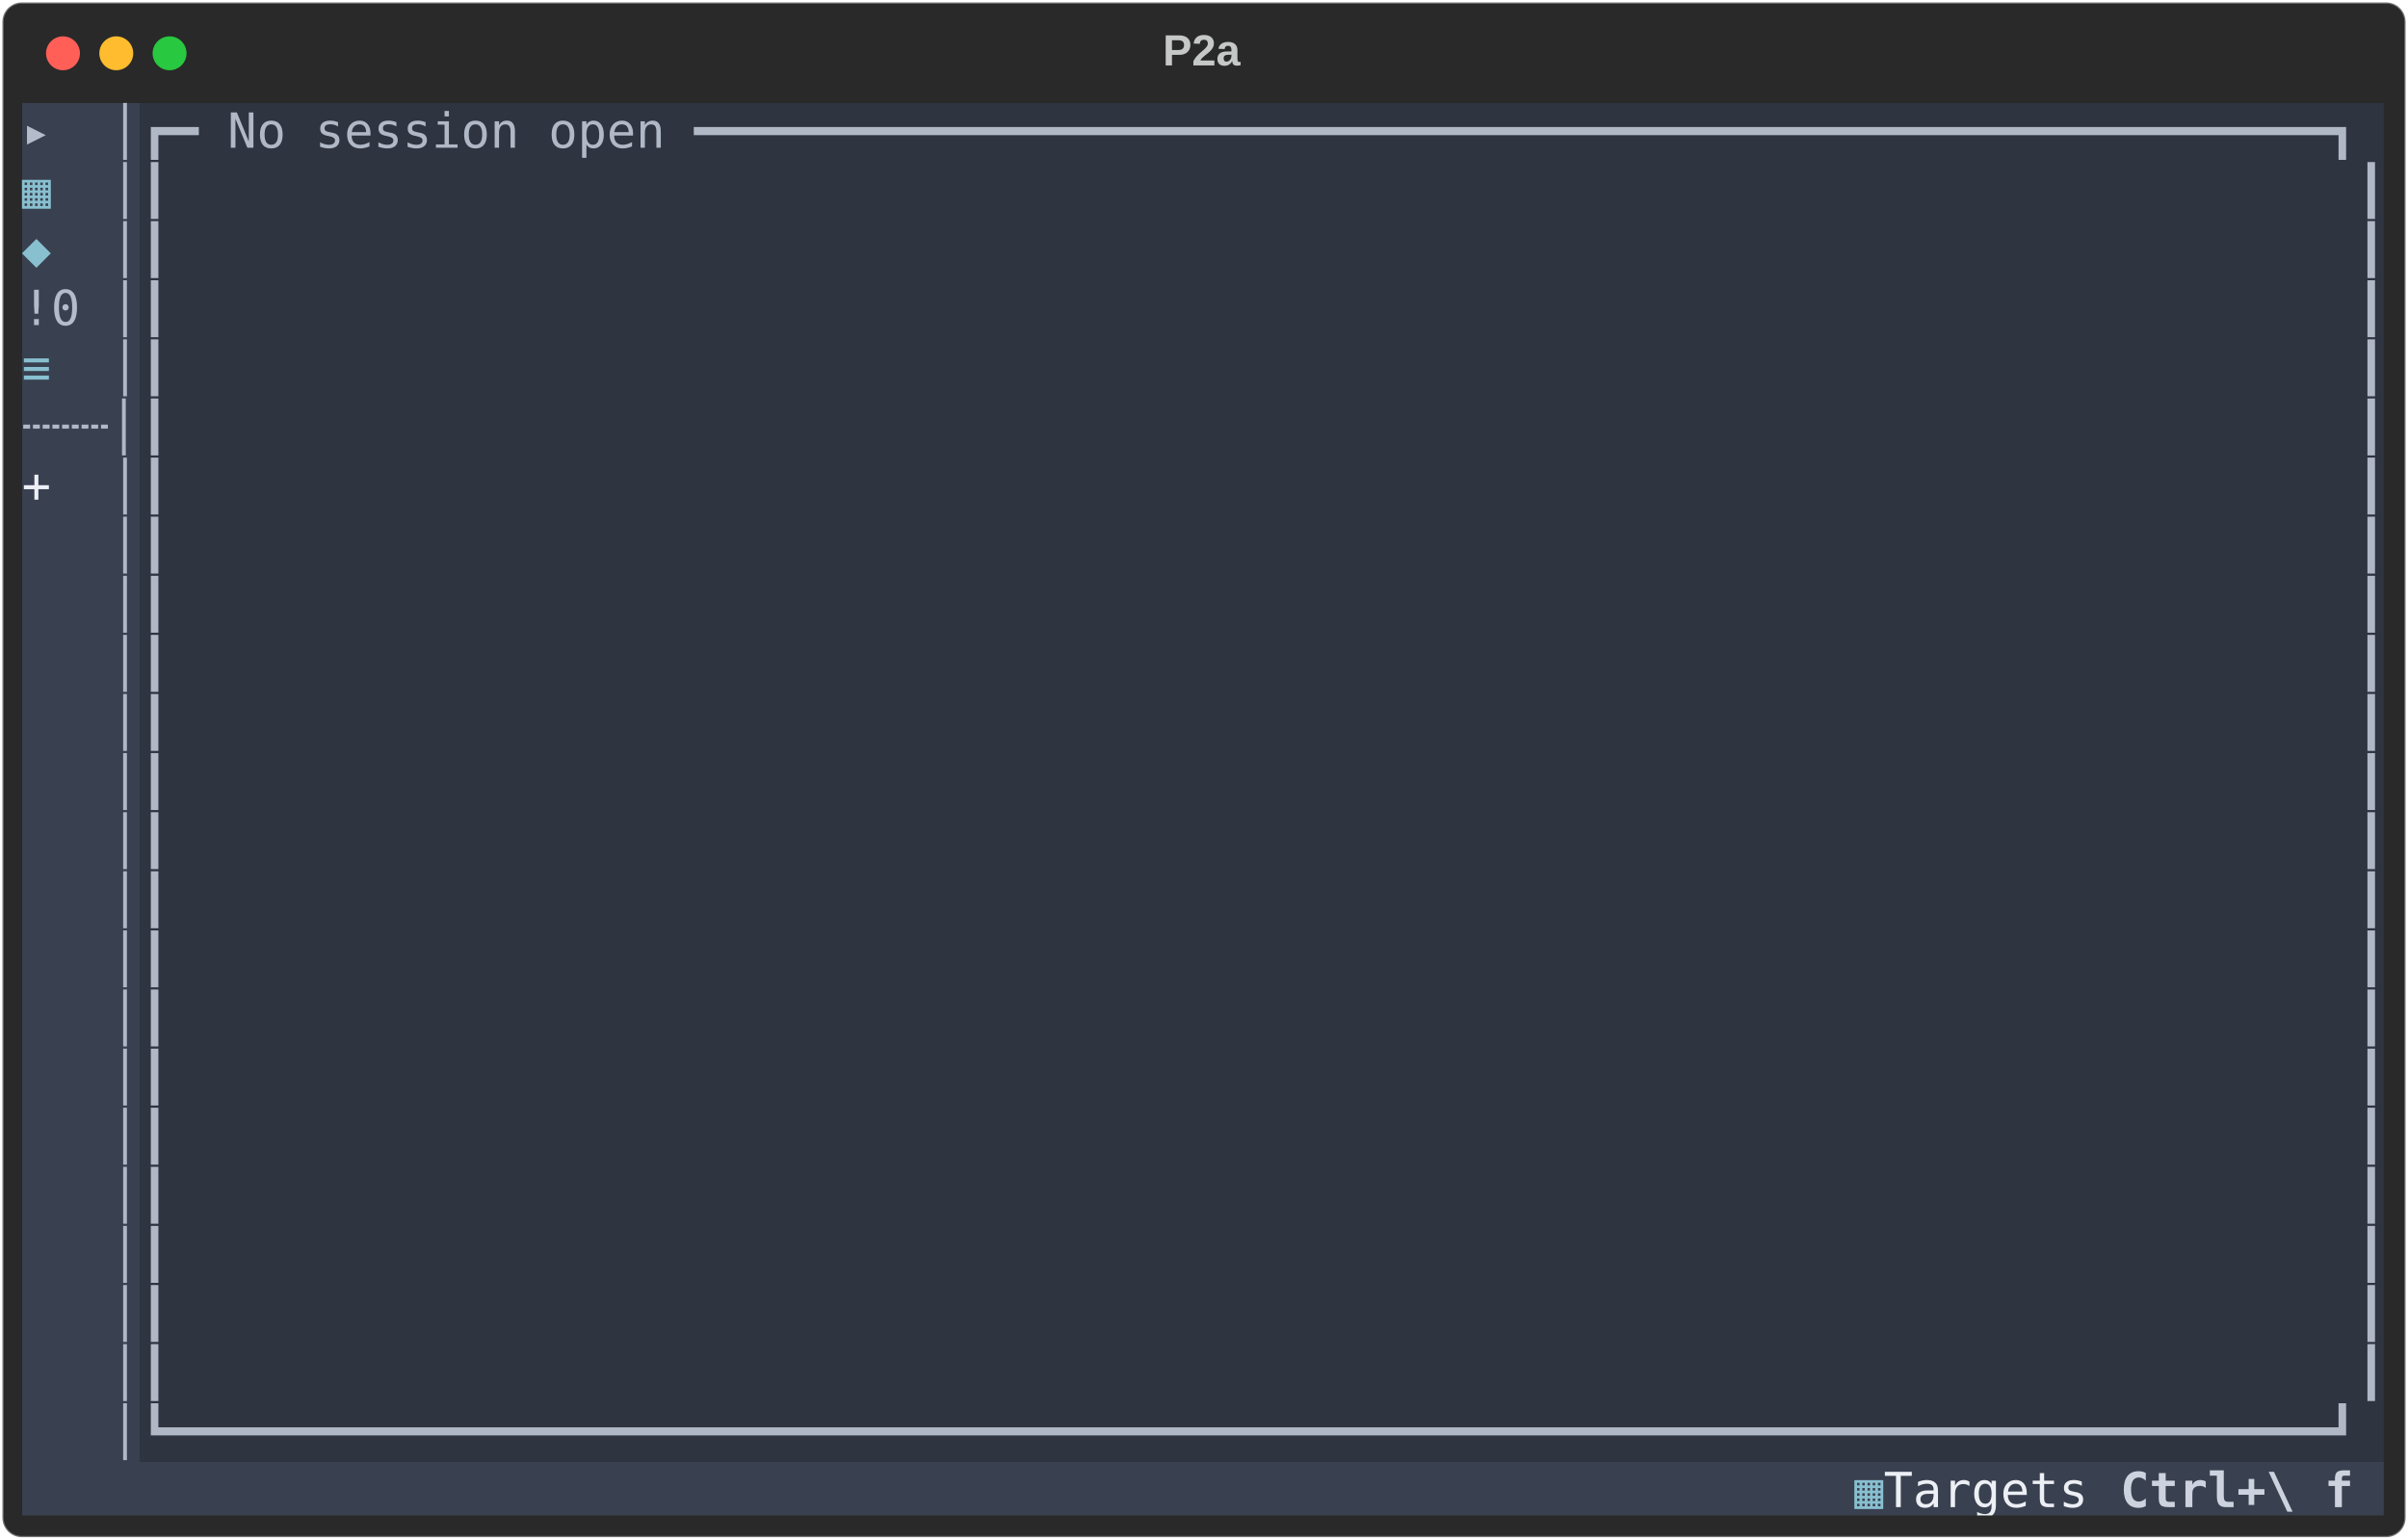
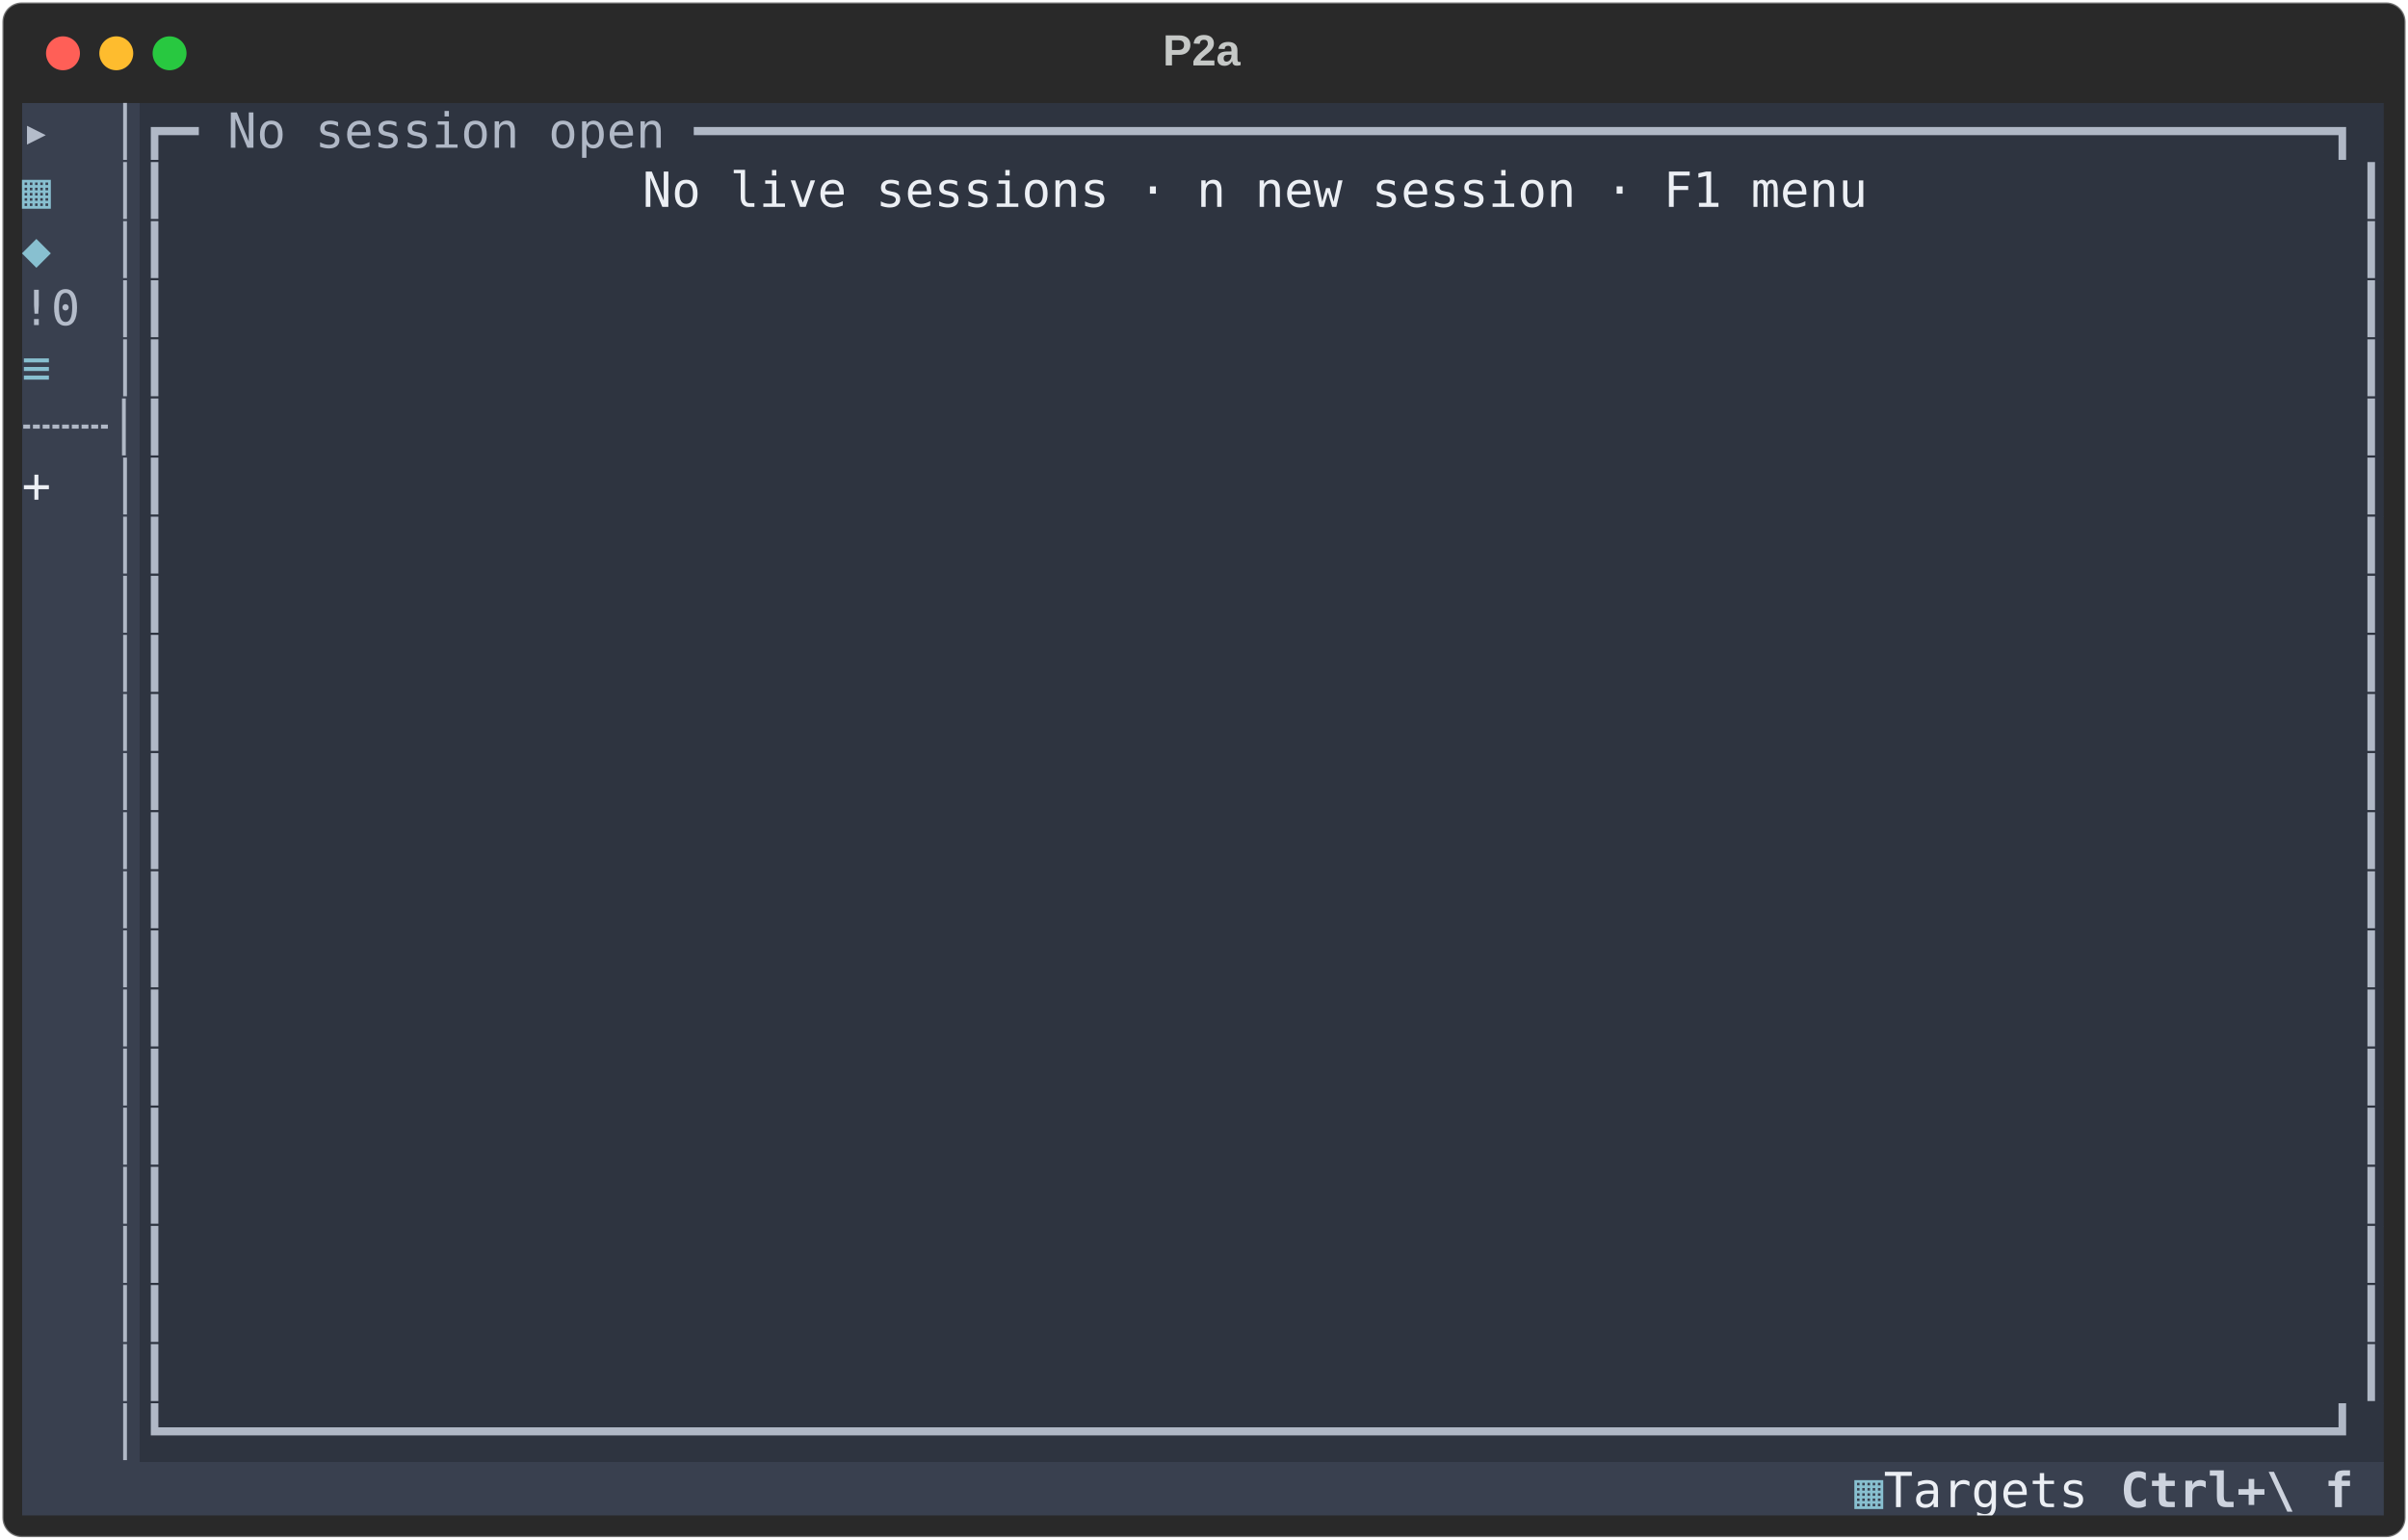
<svg xmlns="http://www.w3.org/2000/svg" class="rich-terminal" viewBox="0 0 994 635.6">
  <style>

    @font-face {
        font-family: "Fira Code";
        src: local("FiraCode-Regular"),
                url("https://cdnjs.cloudflare.com/ajax/libs/firacode/6.2.0/woff2/FiraCode-Regular.woff2") format("woff2"),
                url("https://cdnjs.cloudflare.com/ajax/libs/firacode/6.2.0/woff/FiraCode-Regular.woff") format("woff");
        font-style: normal;
        font-weight: 400;
    }
    @font-face {
        font-family: "Fira Code";
        src: local("FiraCode-Bold"),
                url("https://cdnjs.cloudflare.com/ajax/libs/firacode/6.2.0/woff2/FiraCode-Bold.woff2") format("woff2"),
                url("https://cdnjs.cloudflare.com/ajax/libs/firacode/6.2.0/woff/FiraCode-Bold.woff") format("woff");
        font-style: bold;
        font-weight: 700;
    }

    .terminal-p2a-matrix {
        font-family: Fira Code, monospace;
        font-size: 20px;
        line-height: 24.4px;
        font-variant-east-asian: full-width;
    }

    .terminal-p2a-title {
        font-size: 18px;
        font-weight: bold;
        font-family: arial;
    }

    .terminal-p2a-r1 { fill: #b4bcca }
.terminal-p2a-r2 { fill: #eceff4 }
.terminal-p2a-r3 { fill: #b0b8c6 }
.terminal-p2a-r4 { fill: #c5c8c6 }
.terminal-p2a-r5 { fill: #88c0d0 }
.terminal-p2a-r6 { fill: #cdd3de;font-weight: bold }
    </style>
  <defs>
    <clipPath id="terminal-p2a-clip-terminal">
      <rect x="0" y="0" width="975.0" height="584.6" />
    </clipPath>
    <clipPath id="terminal-p2a-line-0">
      <rect x="0" y="1.5" width="976" height="24.65" />
    </clipPath>
    <clipPath id="terminal-p2a-line-1">
      <rect x="0" y="25.9" width="976" height="24.65" />
    </clipPath>
    <clipPath id="terminal-p2a-line-2">
      <rect x="0" y="50.3" width="976" height="24.65" />
    </clipPath>
    <clipPath id="terminal-p2a-line-3">
      <rect x="0" y="74.7" width="976" height="24.65" />
    </clipPath>
    <clipPath id="terminal-p2a-line-4">
      <rect x="0" y="99.1" width="976" height="24.65" />
    </clipPath>
    <clipPath id="terminal-p2a-line-5">
      <rect x="0" y="123.5" width="976" height="24.65" />
    </clipPath>
    <clipPath id="terminal-p2a-line-6">
      <rect x="0" y="147.9" width="976" height="24.65" />
    </clipPath>
    <clipPath id="terminal-p2a-line-7">
      <rect x="0" y="172.3" width="976" height="24.65" />
    </clipPath>
    <clipPath id="terminal-p2a-line-8">
      <rect x="0" y="196.7" width="976" height="24.65" />
    </clipPath>
    <clipPath id="terminal-p2a-line-9">
      <rect x="0" y="221.1" width="976" height="24.65" />
    </clipPath>
    <clipPath id="terminal-p2a-line-10">
      <rect x="0" y="245.5" width="976" height="24.65" />
    </clipPath>
    <clipPath id="terminal-p2a-line-11">
      <rect x="0" y="269.9" width="976" height="24.65" />
    </clipPath>
    <clipPath id="terminal-p2a-line-12">
      <rect x="0" y="294.3" width="976" height="24.65" />
    </clipPath>
    <clipPath id="terminal-p2a-line-13">
      <rect x="0" y="318.7" width="976" height="24.65" />
    </clipPath>
    <clipPath id="terminal-p2a-line-14">
      <rect x="0" y="343.1" width="976" height="24.65" />
    </clipPath>
    <clipPath id="terminal-p2a-line-15">
      <rect x="0" y="367.5" width="976" height="24.65" />
    </clipPath>
    <clipPath id="terminal-p2a-line-16">
      <rect x="0" y="391.9" width="976" height="24.65" />
    </clipPath>
    <clipPath id="terminal-p2a-line-17">
      <rect x="0" y="416.3" width="976" height="24.65" />
    </clipPath>
    <clipPath id="terminal-p2a-line-18">
      <rect x="0" y="440.7" width="976" height="24.65" />
    </clipPath>
    <clipPath id="terminal-p2a-line-19">
      <rect x="0" y="465.1" width="976" height="24.65" />
    </clipPath>
    <clipPath id="terminal-p2a-line-20">
      <rect x="0" y="489.5" width="976" height="24.65" />
    </clipPath>
    <clipPath id="terminal-p2a-line-21">
      <rect x="0" y="513.9" width="976" height="24.65" />
    </clipPath>
    <clipPath id="terminal-p2a-line-22">
      <rect x="0" y="538.3" width="976" height="24.65" />
    </clipPath>
  </defs>
  <rect fill="#292929" stroke="rgba(255,255,255,0.35)" stroke-width="1" x="1" y="1" width="992" height="633.6" rx="8" />
  <text class="terminal-p2a-title" fill="#c5c8c6" text-anchor="middle" x="496" y="27">P2a</text>
  <g transform="translate(26,22)">
    <circle cx="0" cy="0" r="7" fill="#ff5f57" />
    <circle cx="22" cy="0" r="7" fill="#febc2e" />
    <circle cx="44" cy="0" r="7" fill="#28c840" />
  </g>
  <g transform="translate(9, 41)" clip-path="url(#terminal-p2a-clip-terminal)">
    <rect fill="#39404f" x="0" y="1.5" width="12.2" height="24.65" shape-rendering="crispEdges" />
    <rect fill="#39404f" x="12.2" y="1.5" width="24.4" height="24.65" shape-rendering="crispEdges" />
    <rect fill="#39404f" x="36.6" y="1.5" width="12.2" height="24.65" shape-rendering="crispEdges" />
    <rect fill="#2e3440" x="48.8" y="1.5" width="927.2" height="24.65" shape-rendering="crispEdges" />
    <rect fill="#39404f" x="0" y="25.9" width="12.2" height="24.65" shape-rendering="crispEdges" />
    <rect fill="#39404f" x="12.2" y="25.9" width="24.4" height="24.65" shape-rendering="crispEdges" />
    <rect fill="#39404f" x="36.6" y="25.9" width="12.2" height="24.65" shape-rendering="crispEdges" />
    <rect fill="#2e3440" x="48.8" y="25.9" width="12.2" height="24.65" shape-rendering="crispEdges" />
-     <rect fill="#2e3440" x="61" y="25.9" width="902.8" height="24.65" shape-rendering="crispEdges" />
+     <rect fill="#2e3440" x="61" y="25.9" width="12.2" height="24.65" shape-rendering="crispEdges" />
+     <rect fill="#2e3440" x="73.2" y="25.9" width="183" height="24.65" shape-rendering="crispEdges" />
+     <rect fill="#2e3440" x="256.2" y="25.9" width="512.4" height="24.65" shape-rendering="crispEdges" />
+     <rect fill="#2e3440" x="768.6" y="25.9" width="183" height="24.65" shape-rendering="crispEdges" />
+     <rect fill="#2e3440" x="951.6" y="25.9" width="12.2" height="24.65" shape-rendering="crispEdges" />
    <rect fill="#2e3440" x="963.8" y="25.9" width="12.2" height="24.65" shape-rendering="crispEdges" />
    <rect fill="#39404f" x="0" y="50.3" width="12.2" height="24.65" shape-rendering="crispEdges" />
    <rect fill="#39404f" x="12.2" y="50.3" width="24.4" height="24.65" shape-rendering="crispEdges" />
    <rect fill="#39404f" x="36.6" y="50.3" width="12.2" height="24.65" shape-rendering="crispEdges" />
    <rect fill="#2e3440" x="48.8" y="50.3" width="12.2" height="24.65" shape-rendering="crispEdges" />
    <rect fill="#2e3440" x="61" y="50.3" width="902.8" height="24.65" shape-rendering="crispEdges" />
    <rect fill="#2e3440" x="963.8" y="50.3" width="12.2" height="24.65" shape-rendering="crispEdges" />
    <rect fill="#39404f" x="0" y="74.7" width="24.4" height="24.65" shape-rendering="crispEdges" />
    <rect fill="#39404f" x="24.4" y="74.7" width="12.2" height="24.65" shape-rendering="crispEdges" />
    <rect fill="#39404f" x="36.6" y="74.7" width="12.2" height="24.65" shape-rendering="crispEdges" />
    <rect fill="#2e3440" x="48.8" y="74.7" width="12.2" height="24.65" shape-rendering="crispEdges" />
    <rect fill="#2e3440" x="61" y="74.7" width="902.8" height="24.65" shape-rendering="crispEdges" />
    <rect fill="#2e3440" x="963.8" y="74.7" width="12.2" height="24.65" shape-rendering="crispEdges" />
    <rect fill="#39404f" x="0" y="99.1" width="12.2" height="24.65" shape-rendering="crispEdges" />
    <rect fill="#39404f" x="12.2" y="99.1" width="24.4" height="24.65" shape-rendering="crispEdges" />
    <rect fill="#39404f" x="36.6" y="99.1" width="12.2" height="24.65" shape-rendering="crispEdges" />
    <rect fill="#2e3440" x="48.8" y="99.1" width="12.2" height="24.65" shape-rendering="crispEdges" />
    <rect fill="#2e3440" x="61" y="99.1" width="902.8" height="24.65" shape-rendering="crispEdges" />
    <rect fill="#2e3440" x="963.8" y="99.1" width="12.2" height="24.65" shape-rendering="crispEdges" />
    <rect fill="#39404f" x="0" y="123.5" width="48.8" height="24.65" shape-rendering="crispEdges" />
    <rect fill="#2e3440" x="48.8" y="123.5" width="12.2" height="24.65" shape-rendering="crispEdges" />
    <rect fill="#2e3440" x="61" y="123.5" width="902.8" height="24.65" shape-rendering="crispEdges" />
    <rect fill="#2e3440" x="963.8" y="123.5" width="12.2" height="24.65" shape-rendering="crispEdges" />
    <rect fill="#39404f" x="0" y="147.9" width="36.6" height="24.65" shape-rendering="crispEdges" />
    <rect fill="#39404f" x="36.6" y="147.9" width="12.2" height="24.65" shape-rendering="crispEdges" />
    <rect fill="#2e3440" x="48.8" y="147.9" width="12.2" height="24.65" shape-rendering="crispEdges" />
    <rect fill="#2e3440" x="61" y="147.9" width="902.8" height="24.65" shape-rendering="crispEdges" />
    <rect fill="#2e3440" x="963.8" y="147.9" width="12.2" height="24.65" shape-rendering="crispEdges" />
    <rect fill="#39404f" x="0" y="172.3" width="36.6" height="24.65" shape-rendering="crispEdges" />
    <rect fill="#39404f" x="36.6" y="172.3" width="12.2" height="24.65" shape-rendering="crispEdges" />
    <rect fill="#2e3440" x="48.8" y="172.3" width="12.2" height="24.65" shape-rendering="crispEdges" />
    <rect fill="#2e3440" x="61" y="172.3" width="902.8" height="24.65" shape-rendering="crispEdges" />
    <rect fill="#2e3440" x="963.8" y="172.3" width="12.2" height="24.65" shape-rendering="crispEdges" />
    <rect fill="#39404f" x="0" y="196.7" width="36.6" height="24.65" shape-rendering="crispEdges" />
    <rect fill="#39404f" x="36.6" y="196.7" width="12.2" height="24.65" shape-rendering="crispEdges" />
    <rect fill="#2e3440" x="48.8" y="196.7" width="12.2" height="24.65" shape-rendering="crispEdges" />
    <rect fill="#2e3440" x="61" y="196.7" width="902.8" height="24.65" shape-rendering="crispEdges" />
    <rect fill="#2e3440" x="963.8" y="196.7" width="12.2" height="24.65" shape-rendering="crispEdges" />
    <rect fill="#39404f" x="0" y="221.1" width="36.6" height="24.65" shape-rendering="crispEdges" />
    <rect fill="#39404f" x="36.6" y="221.1" width="12.2" height="24.65" shape-rendering="crispEdges" />
    <rect fill="#2e3440" x="48.8" y="221.1" width="12.2" height="24.65" shape-rendering="crispEdges" />
    <rect fill="#2e3440" x="61" y="221.1" width="902.8" height="24.65" shape-rendering="crispEdges" />
    <rect fill="#2e3440" x="963.8" y="221.1" width="12.2" height="24.65" shape-rendering="crispEdges" />
    <rect fill="#39404f" x="0" y="245.5" width="36.6" height="24.65" shape-rendering="crispEdges" />
    <rect fill="#39404f" x="36.6" y="245.5" width="12.2" height="24.65" shape-rendering="crispEdges" />
    <rect fill="#2e3440" x="48.8" y="245.5" width="12.2" height="24.65" shape-rendering="crispEdges" />
    <rect fill="#2e3440" x="61" y="245.5" width="902.8" height="24.65" shape-rendering="crispEdges" />
    <rect fill="#2e3440" x="963.8" y="245.5" width="12.2" height="24.65" shape-rendering="crispEdges" />
    <rect fill="#39404f" x="0" y="269.9" width="36.6" height="24.65" shape-rendering="crispEdges" />
    <rect fill="#39404f" x="36.6" y="269.9" width="12.2" height="24.65" shape-rendering="crispEdges" />
    <rect fill="#2e3440" x="48.8" y="269.9" width="12.2" height="24.65" shape-rendering="crispEdges" />
    <rect fill="#2e3440" x="61" y="269.9" width="902.8" height="24.65" shape-rendering="crispEdges" />
    <rect fill="#2e3440" x="963.8" y="269.9" width="12.2" height="24.65" shape-rendering="crispEdges" />
    <rect fill="#39404f" x="0" y="294.3" width="36.6" height="24.65" shape-rendering="crispEdges" />
    <rect fill="#39404f" x="36.6" y="294.3" width="12.2" height="24.65" shape-rendering="crispEdges" />
    <rect fill="#2e3440" x="48.8" y="294.3" width="12.2" height="24.65" shape-rendering="crispEdges" />
    <rect fill="#2e3440" x="61" y="294.3" width="902.8" height="24.65" shape-rendering="crispEdges" />
    <rect fill="#2e3440" x="963.8" y="294.3" width="12.2" height="24.65" shape-rendering="crispEdges" />
    <rect fill="#39404f" x="0" y="318.7" width="36.6" height="24.65" shape-rendering="crispEdges" />
    <rect fill="#39404f" x="36.6" y="318.7" width="12.2" height="24.65" shape-rendering="crispEdges" />
    <rect fill="#2e3440" x="48.8" y="318.7" width="12.2" height="24.65" shape-rendering="crispEdges" />
    <rect fill="#2e3440" x="61" y="318.7" width="902.8" height="24.65" shape-rendering="crispEdges" />
    <rect fill="#2e3440" x="963.8" y="318.7" width="12.2" height="24.65" shape-rendering="crispEdges" />
    <rect fill="#39404f" x="0" y="343.1" width="36.6" height="24.65" shape-rendering="crispEdges" />
    <rect fill="#39404f" x="36.6" y="343.1" width="12.2" height="24.65" shape-rendering="crispEdges" />
    <rect fill="#2e3440" x="48.8" y="343.1" width="12.2" height="24.65" shape-rendering="crispEdges" />
    <rect fill="#2e3440" x="61" y="343.1" width="902.8" height="24.65" shape-rendering="crispEdges" />
    <rect fill="#2e3440" x="963.8" y="343.1" width="12.2" height="24.65" shape-rendering="crispEdges" />
    <rect fill="#39404f" x="0" y="367.5" width="36.6" height="24.65" shape-rendering="crispEdges" />
    <rect fill="#39404f" x="36.6" y="367.5" width="12.2" height="24.65" shape-rendering="crispEdges" />
    <rect fill="#2e3440" x="48.8" y="367.5" width="12.2" height="24.65" shape-rendering="crispEdges" />
    <rect fill="#2e3440" x="61" y="367.5" width="902.8" height="24.65" shape-rendering="crispEdges" />
    <rect fill="#2e3440" x="963.8" y="367.5" width="12.2" height="24.65" shape-rendering="crispEdges" />
    <rect fill="#39404f" x="0" y="391.9" width="36.6" height="24.65" shape-rendering="crispEdges" />
    <rect fill="#39404f" x="36.6" y="391.9" width="12.2" height="24.65" shape-rendering="crispEdges" />
    <rect fill="#2e3440" x="48.8" y="391.9" width="12.2" height="24.65" shape-rendering="crispEdges" />
    <rect fill="#2e3440" x="61" y="391.9" width="902.8" height="24.65" shape-rendering="crispEdges" />
    <rect fill="#2e3440" x="963.8" y="391.9" width="12.2" height="24.65" shape-rendering="crispEdges" />
    <rect fill="#39404f" x="0" y="416.3" width="36.6" height="24.65" shape-rendering="crispEdges" />
    <rect fill="#39404f" x="36.6" y="416.3" width="12.2" height="24.65" shape-rendering="crispEdges" />
    <rect fill="#2e3440" x="48.8" y="416.3" width="12.2" height="24.65" shape-rendering="crispEdges" />
    <rect fill="#2e3440" x="61" y="416.3" width="902.8" height="24.65" shape-rendering="crispEdges" />
    <rect fill="#2e3440" x="963.8" y="416.3" width="12.2" height="24.65" shape-rendering="crispEdges" />
    <rect fill="#39404f" x="0" y="440.7" width="36.6" height="24.65" shape-rendering="crispEdges" />
    <rect fill="#39404f" x="36.6" y="440.7" width="12.2" height="24.65" shape-rendering="crispEdges" />
    <rect fill="#2e3440" x="48.8" y="440.7" width="12.2" height="24.65" shape-rendering="crispEdges" />
    <rect fill="#2e3440" x="61" y="440.7" width="902.8" height="24.65" shape-rendering="crispEdges" />
    <rect fill="#2e3440" x="963.8" y="440.7" width="12.2" height="24.65" shape-rendering="crispEdges" />
    <rect fill="#39404f" x="0" y="465.1" width="36.6" height="24.65" shape-rendering="crispEdges" />
    <rect fill="#39404f" x="36.6" y="465.1" width="12.2" height="24.65" shape-rendering="crispEdges" />
    <rect fill="#2e3440" x="48.8" y="465.1" width="12.2" height="24.65" shape-rendering="crispEdges" />
    <rect fill="#2e3440" x="61" y="465.1" width="902.8" height="24.65" shape-rendering="crispEdges" />
    <rect fill="#2e3440" x="963.8" y="465.1" width="12.2" height="24.65" shape-rendering="crispEdges" />
    <rect fill="#39404f" x="0" y="489.5" width="36.6" height="24.65" shape-rendering="crispEdges" />
    <rect fill="#39404f" x="36.6" y="489.5" width="12.2" height="24.65" shape-rendering="crispEdges" />
    <rect fill="#2e3440" x="48.8" y="489.5" width="12.2" height="24.65" shape-rendering="crispEdges" />
    <rect fill="#2e3440" x="61" y="489.5" width="902.8" height="24.65" shape-rendering="crispEdges" />
    <rect fill="#2e3440" x="963.8" y="489.5" width="12.2" height="24.65" shape-rendering="crispEdges" />
    <rect fill="#39404f" x="0" y="513.9" width="36.6" height="24.65" shape-rendering="crispEdges" />
    <rect fill="#39404f" x="36.6" y="513.9" width="12.2" height="24.65" shape-rendering="crispEdges" />
    <rect fill="#2e3440" x="48.8" y="513.9" width="12.2" height="24.65" shape-rendering="crispEdges" />
    <rect fill="#2e3440" x="61" y="513.9" width="902.8" height="24.65" shape-rendering="crispEdges" />
    <rect fill="#2e3440" x="963.8" y="513.9" width="12.2" height="24.65" shape-rendering="crispEdges" />
    <rect fill="#39404f" x="0" y="538.3" width="36.6" height="24.65" shape-rendering="crispEdges" />
    <rect fill="#39404f" x="36.6" y="538.3" width="12.2" height="24.65" shape-rendering="crispEdges" />
    <rect fill="#2e3440" x="48.8" y="538.3" width="927.2" height="24.65" shape-rendering="crispEdges" />
    <rect fill="#39404f" x="0" y="562.7" width="756.4" height="24.65" shape-rendering="crispEdges" />
    <rect fill="#39404f" x="756.4" y="562.7" width="12.2" height="24.65" shape-rendering="crispEdges" />
    <rect fill="#39404f" x="768.6" y="562.7" width="97.6" height="24.65" shape-rendering="crispEdges" />
    <rect fill="#39404f" x="866.2" y="562.7" width="109.8" height="24.65" shape-rendering="crispEdges" />
    <g class="terminal-p2a-matrix">
      <text class="terminal-p2a-r1" x="0" y="20" textLength="12.2" clip-path="url(#terminal-p2a-line-0)">▸</text>
      <text class="terminal-p2a-r3" x="36.6" y="20" textLength="12.2" clip-path="url(#terminal-p2a-line-0)">│</text>
      <text class="terminal-p2a-r3" x="48.8" y="20" textLength="927.2" clip-path="url(#terminal-p2a-line-0)">┏━ No session open ━━━━━━━━━━━━━━━━━━━━━━━━━━━━━━━━━━━━━━━━━━━━━━━━━━━━━━━━┓</text>
      <text class="terminal-p2a-r4" x="976" y="20" textLength="12.2" clip-path="url(#terminal-p2a-line-0)">
</text>
      <text class="terminal-p2a-r5" x="0" y="44.4" textLength="12.2" clip-path="url(#terminal-p2a-line-1)">▦</text>
      <text class="terminal-p2a-r3" x="36.6" y="44.4" textLength="12.2" clip-path="url(#terminal-p2a-line-1)">│</text>
      <text class="terminal-p2a-r3" x="48.8" y="44.4" textLength="12.2" clip-path="url(#terminal-p2a-line-1)">┃</text>
+       <text class="terminal-p2a-r2" x="256.2" y="44.4" textLength="512.4" clip-path="url(#terminal-p2a-line-1)">No live sessions · n new session · F1 menu</text>
      <text class="terminal-p2a-r3" x="963.8" y="44.4" textLength="12.2" clip-path="url(#terminal-p2a-line-1)">┃</text>
      <text class="terminal-p2a-r4" x="976" y="44.4" textLength="12.2" clip-path="url(#terminal-p2a-line-1)">
</text>
      <text class="terminal-p2a-r5" x="0" y="68.8" textLength="12.2" clip-path="url(#terminal-p2a-line-2)">◆</text>
      <text class="terminal-p2a-r3" x="36.6" y="68.8" textLength="12.2" clip-path="url(#terminal-p2a-line-2)">│</text>
      <text class="terminal-p2a-r3" x="48.8" y="68.8" textLength="12.2" clip-path="url(#terminal-p2a-line-2)">┃</text>
      <text class="terminal-p2a-r3" x="963.8" y="68.8" textLength="12.2" clip-path="url(#terminal-p2a-line-2)">┃</text>
      <text class="terminal-p2a-r4" x="976" y="68.8" textLength="12.2" clip-path="url(#terminal-p2a-line-2)">
</text>
      <text class="terminal-p2a-r1" x="0" y="93.2" textLength="24.4" clip-path="url(#terminal-p2a-line-3)">!0</text>
      <text class="terminal-p2a-r3" x="36.6" y="93.2" textLength="12.2" clip-path="url(#terminal-p2a-line-3)">│</text>
      <text class="terminal-p2a-r3" x="48.8" y="93.2" textLength="12.2" clip-path="url(#terminal-p2a-line-3)">┃</text>
      <text class="terminal-p2a-r3" x="963.8" y="93.2" textLength="12.2" clip-path="url(#terminal-p2a-line-3)">┃</text>
      <text class="terminal-p2a-r4" x="976" y="93.2" textLength="12.2" clip-path="url(#terminal-p2a-line-3)">
</text>
      <text class="terminal-p2a-r5" x="0" y="117.6" textLength="12.2" clip-path="url(#terminal-p2a-line-4)">≡</text>
      <text class="terminal-p2a-r3" x="36.6" y="117.6" textLength="12.2" clip-path="url(#terminal-p2a-line-4)">│</text>
      <text class="terminal-p2a-r3" x="48.8" y="117.6" textLength="12.2" clip-path="url(#terminal-p2a-line-4)">┃</text>
      <text class="terminal-p2a-r3" x="963.8" y="117.6" textLength="12.2" clip-path="url(#terminal-p2a-line-4)">┃</text>
      <text class="terminal-p2a-r4" x="976" y="117.6" textLength="12.2" clip-path="url(#terminal-p2a-line-4)">
</text>
      <text class="terminal-p2a-r3" x="0" y="142" textLength="48.8" clip-path="url(#terminal-p2a-line-5)">┄┄┄│</text>
      <text class="terminal-p2a-r3" x="48.8" y="142" textLength="12.2" clip-path="url(#terminal-p2a-line-5)">┃</text>
      <text class="terminal-p2a-r3" x="963.8" y="142" textLength="12.2" clip-path="url(#terminal-p2a-line-5)">┃</text>
      <text class="terminal-p2a-r4" x="976" y="142" textLength="12.2" clip-path="url(#terminal-p2a-line-5)">
</text>
      <text class="terminal-p2a-r2" x="0" y="166.4" textLength="36.6" clip-path="url(#terminal-p2a-line-6)">+  </text>
      <text class="terminal-p2a-r3" x="36.6" y="166.4" textLength="12.2" clip-path="url(#terminal-p2a-line-6)">│</text>
      <text class="terminal-p2a-r3" x="48.8" y="166.4" textLength="12.2" clip-path="url(#terminal-p2a-line-6)">┃</text>
      <text class="terminal-p2a-r3" x="963.8" y="166.4" textLength="12.2" clip-path="url(#terminal-p2a-line-6)">┃</text>
      <text class="terminal-p2a-r4" x="976" y="166.4" textLength="12.2" clip-path="url(#terminal-p2a-line-6)">
</text>
      <text class="terminal-p2a-r3" x="36.6" y="190.8" textLength="12.2" clip-path="url(#terminal-p2a-line-7)">│</text>
      <text class="terminal-p2a-r3" x="48.8" y="190.8" textLength="12.2" clip-path="url(#terminal-p2a-line-7)">┃</text>
      <text class="terminal-p2a-r3" x="963.8" y="190.8" textLength="12.2" clip-path="url(#terminal-p2a-line-7)">┃</text>
      <text class="terminal-p2a-r4" x="976" y="190.8" textLength="12.2" clip-path="url(#terminal-p2a-line-7)">
</text>
      <text class="terminal-p2a-r3" x="36.6" y="215.2" textLength="12.2" clip-path="url(#terminal-p2a-line-8)">│</text>
      <text class="terminal-p2a-r3" x="48.8" y="215.2" textLength="12.2" clip-path="url(#terminal-p2a-line-8)">┃</text>
      <text class="terminal-p2a-r3" x="963.8" y="215.2" textLength="12.2" clip-path="url(#terminal-p2a-line-8)">┃</text>
      <text class="terminal-p2a-r4" x="976" y="215.2" textLength="12.2" clip-path="url(#terminal-p2a-line-8)">
</text>
      <text class="terminal-p2a-r3" x="36.6" y="239.6" textLength="12.2" clip-path="url(#terminal-p2a-line-9)">│</text>
      <text class="terminal-p2a-r3" x="48.8" y="239.6" textLength="12.2" clip-path="url(#terminal-p2a-line-9)">┃</text>
      <text class="terminal-p2a-r3" x="963.8" y="239.6" textLength="12.2" clip-path="url(#terminal-p2a-line-9)">┃</text>
      <text class="terminal-p2a-r4" x="976" y="239.6" textLength="12.2" clip-path="url(#terminal-p2a-line-9)">
</text>
      <text class="terminal-p2a-r3" x="36.6" y="264" textLength="12.2" clip-path="url(#terminal-p2a-line-10)">│</text>
      <text class="terminal-p2a-r3" x="48.8" y="264" textLength="12.2" clip-path="url(#terminal-p2a-line-10)">┃</text>
      <text class="terminal-p2a-r3" x="963.8" y="264" textLength="12.2" clip-path="url(#terminal-p2a-line-10)">┃</text>
      <text class="terminal-p2a-r4" x="976" y="264" textLength="12.2" clip-path="url(#terminal-p2a-line-10)">
</text>
      <text class="terminal-p2a-r3" x="36.6" y="288.4" textLength="12.2" clip-path="url(#terminal-p2a-line-11)">│</text>
      <text class="terminal-p2a-r3" x="48.8" y="288.4" textLength="12.2" clip-path="url(#terminal-p2a-line-11)">┃</text>
      <text class="terminal-p2a-r3" x="963.8" y="288.4" textLength="12.2" clip-path="url(#terminal-p2a-line-11)">┃</text>
      <text class="terminal-p2a-r4" x="976" y="288.4" textLength="12.2" clip-path="url(#terminal-p2a-line-11)">
</text>
      <text class="terminal-p2a-r3" x="36.6" y="312.8" textLength="12.2" clip-path="url(#terminal-p2a-line-12)">│</text>
      <text class="terminal-p2a-r3" x="48.8" y="312.8" textLength="12.2" clip-path="url(#terminal-p2a-line-12)">┃</text>
      <text class="terminal-p2a-r3" x="963.8" y="312.8" textLength="12.2" clip-path="url(#terminal-p2a-line-12)">┃</text>
      <text class="terminal-p2a-r4" x="976" y="312.8" textLength="12.2" clip-path="url(#terminal-p2a-line-12)">
</text>
      <text class="terminal-p2a-r3" x="36.6" y="337.2" textLength="12.2" clip-path="url(#terminal-p2a-line-13)">│</text>
      <text class="terminal-p2a-r3" x="48.8" y="337.2" textLength="12.2" clip-path="url(#terminal-p2a-line-13)">┃</text>
      <text class="terminal-p2a-r3" x="963.8" y="337.2" textLength="12.2" clip-path="url(#terminal-p2a-line-13)">┃</text>
      <text class="terminal-p2a-r4" x="976" y="337.2" textLength="12.2" clip-path="url(#terminal-p2a-line-13)">
</text>
      <text class="terminal-p2a-r3" x="36.6" y="361.6" textLength="12.2" clip-path="url(#terminal-p2a-line-14)">│</text>
      <text class="terminal-p2a-r3" x="48.8" y="361.6" textLength="12.2" clip-path="url(#terminal-p2a-line-14)">┃</text>
      <text class="terminal-p2a-r3" x="963.8" y="361.6" textLength="12.2" clip-path="url(#terminal-p2a-line-14)">┃</text>
      <text class="terminal-p2a-r4" x="976" y="361.6" textLength="12.2" clip-path="url(#terminal-p2a-line-14)">
</text>
      <text class="terminal-p2a-r3" x="36.6" y="386" textLength="12.2" clip-path="url(#terminal-p2a-line-15)">│</text>
      <text class="terminal-p2a-r3" x="48.8" y="386" textLength="12.2" clip-path="url(#terminal-p2a-line-15)">┃</text>
      <text class="terminal-p2a-r3" x="963.8" y="386" textLength="12.2" clip-path="url(#terminal-p2a-line-15)">┃</text>
      <text class="terminal-p2a-r4" x="976" y="386" textLength="12.2" clip-path="url(#terminal-p2a-line-15)">
</text>
      <text class="terminal-p2a-r3" x="36.6" y="410.4" textLength="12.2" clip-path="url(#terminal-p2a-line-16)">│</text>
      <text class="terminal-p2a-r3" x="48.8" y="410.4" textLength="12.2" clip-path="url(#terminal-p2a-line-16)">┃</text>
      <text class="terminal-p2a-r3" x="963.8" y="410.4" textLength="12.2" clip-path="url(#terminal-p2a-line-16)">┃</text>
      <text class="terminal-p2a-r4" x="976" y="410.4" textLength="12.2" clip-path="url(#terminal-p2a-line-16)">
</text>
      <text class="terminal-p2a-r3" x="36.6" y="434.8" textLength="12.2" clip-path="url(#terminal-p2a-line-17)">│</text>
      <text class="terminal-p2a-r3" x="48.8" y="434.8" textLength="12.2" clip-path="url(#terminal-p2a-line-17)">┃</text>
      <text class="terminal-p2a-r3" x="963.8" y="434.8" textLength="12.2" clip-path="url(#terminal-p2a-line-17)">┃</text>
      <text class="terminal-p2a-r4" x="976" y="434.8" textLength="12.2" clip-path="url(#terminal-p2a-line-17)">
</text>
      <text class="terminal-p2a-r3" x="36.6" y="459.2" textLength="12.2" clip-path="url(#terminal-p2a-line-18)">│</text>
      <text class="terminal-p2a-r3" x="48.8" y="459.2" textLength="12.2" clip-path="url(#terminal-p2a-line-18)">┃</text>
      <text class="terminal-p2a-r3" x="963.8" y="459.2" textLength="12.2" clip-path="url(#terminal-p2a-line-18)">┃</text>
      <text class="terminal-p2a-r4" x="976" y="459.2" textLength="12.2" clip-path="url(#terminal-p2a-line-18)">
</text>
      <text class="terminal-p2a-r3" x="36.6" y="483.6" textLength="12.2" clip-path="url(#terminal-p2a-line-19)">│</text>
      <text class="terminal-p2a-r3" x="48.8" y="483.6" textLength="12.2" clip-path="url(#terminal-p2a-line-19)">┃</text>
      <text class="terminal-p2a-r3" x="963.8" y="483.6" textLength="12.2" clip-path="url(#terminal-p2a-line-19)">┃</text>
      <text class="terminal-p2a-r4" x="976" y="483.6" textLength="12.2" clip-path="url(#terminal-p2a-line-19)">
</text>
      <text class="terminal-p2a-r3" x="36.6" y="508" textLength="12.2" clip-path="url(#terminal-p2a-line-20)">│</text>
      <text class="terminal-p2a-r3" x="48.8" y="508" textLength="12.2" clip-path="url(#terminal-p2a-line-20)">┃</text>
      <text class="terminal-p2a-r3" x="963.8" y="508" textLength="12.2" clip-path="url(#terminal-p2a-line-20)">┃</text>
      <text class="terminal-p2a-r4" x="976" y="508" textLength="12.2" clip-path="url(#terminal-p2a-line-20)">
</text>
      <text class="terminal-p2a-r3" x="36.6" y="532.4" textLength="12.2" clip-path="url(#terminal-p2a-line-21)">│</text>
      <text class="terminal-p2a-r3" x="48.8" y="532.4" textLength="12.2" clip-path="url(#terminal-p2a-line-21)">┃</text>
      <text class="terminal-p2a-r3" x="963.8" y="532.4" textLength="12.2" clip-path="url(#terminal-p2a-line-21)">┃</text>
      <text class="terminal-p2a-r4" x="976" y="532.4" textLength="12.2" clip-path="url(#terminal-p2a-line-21)">
</text>
      <text class="terminal-p2a-r3" x="36.6" y="556.8" textLength="12.2" clip-path="url(#terminal-p2a-line-22)">│</text>
      <text class="terminal-p2a-r3" x="48.8" y="556.8" textLength="927.2" clip-path="url(#terminal-p2a-line-22)">┗━━━━━━━━━━━━━━━━━━━━━━━━━━━━━━━━━━━━━━━━━━━━━━━━━━━━━━━━━━━━━━━━━━━━━━━━━━┛</text>
      <text class="terminal-p2a-r4" x="976" y="556.8" textLength="12.2" clip-path="url(#terminal-p2a-line-22)">
</text>
      <text class="terminal-p2a-r5" x="756.4" y="581.2" textLength="12.2" clip-path="url(#terminal-p2a-line-23)">▦</text>
      <text class="terminal-p2a-r2" x="768.6" y="581.2" textLength="97.6" clip-path="url(#terminal-p2a-line-23)"> Targets</text>
      <text class="terminal-p2a-r6" x="866.2" y="581.2" textLength="109.8" clip-path="url(#terminal-p2a-line-23)"> Ctrl+\ f</text>
    </g>
  </g>
</svg>
